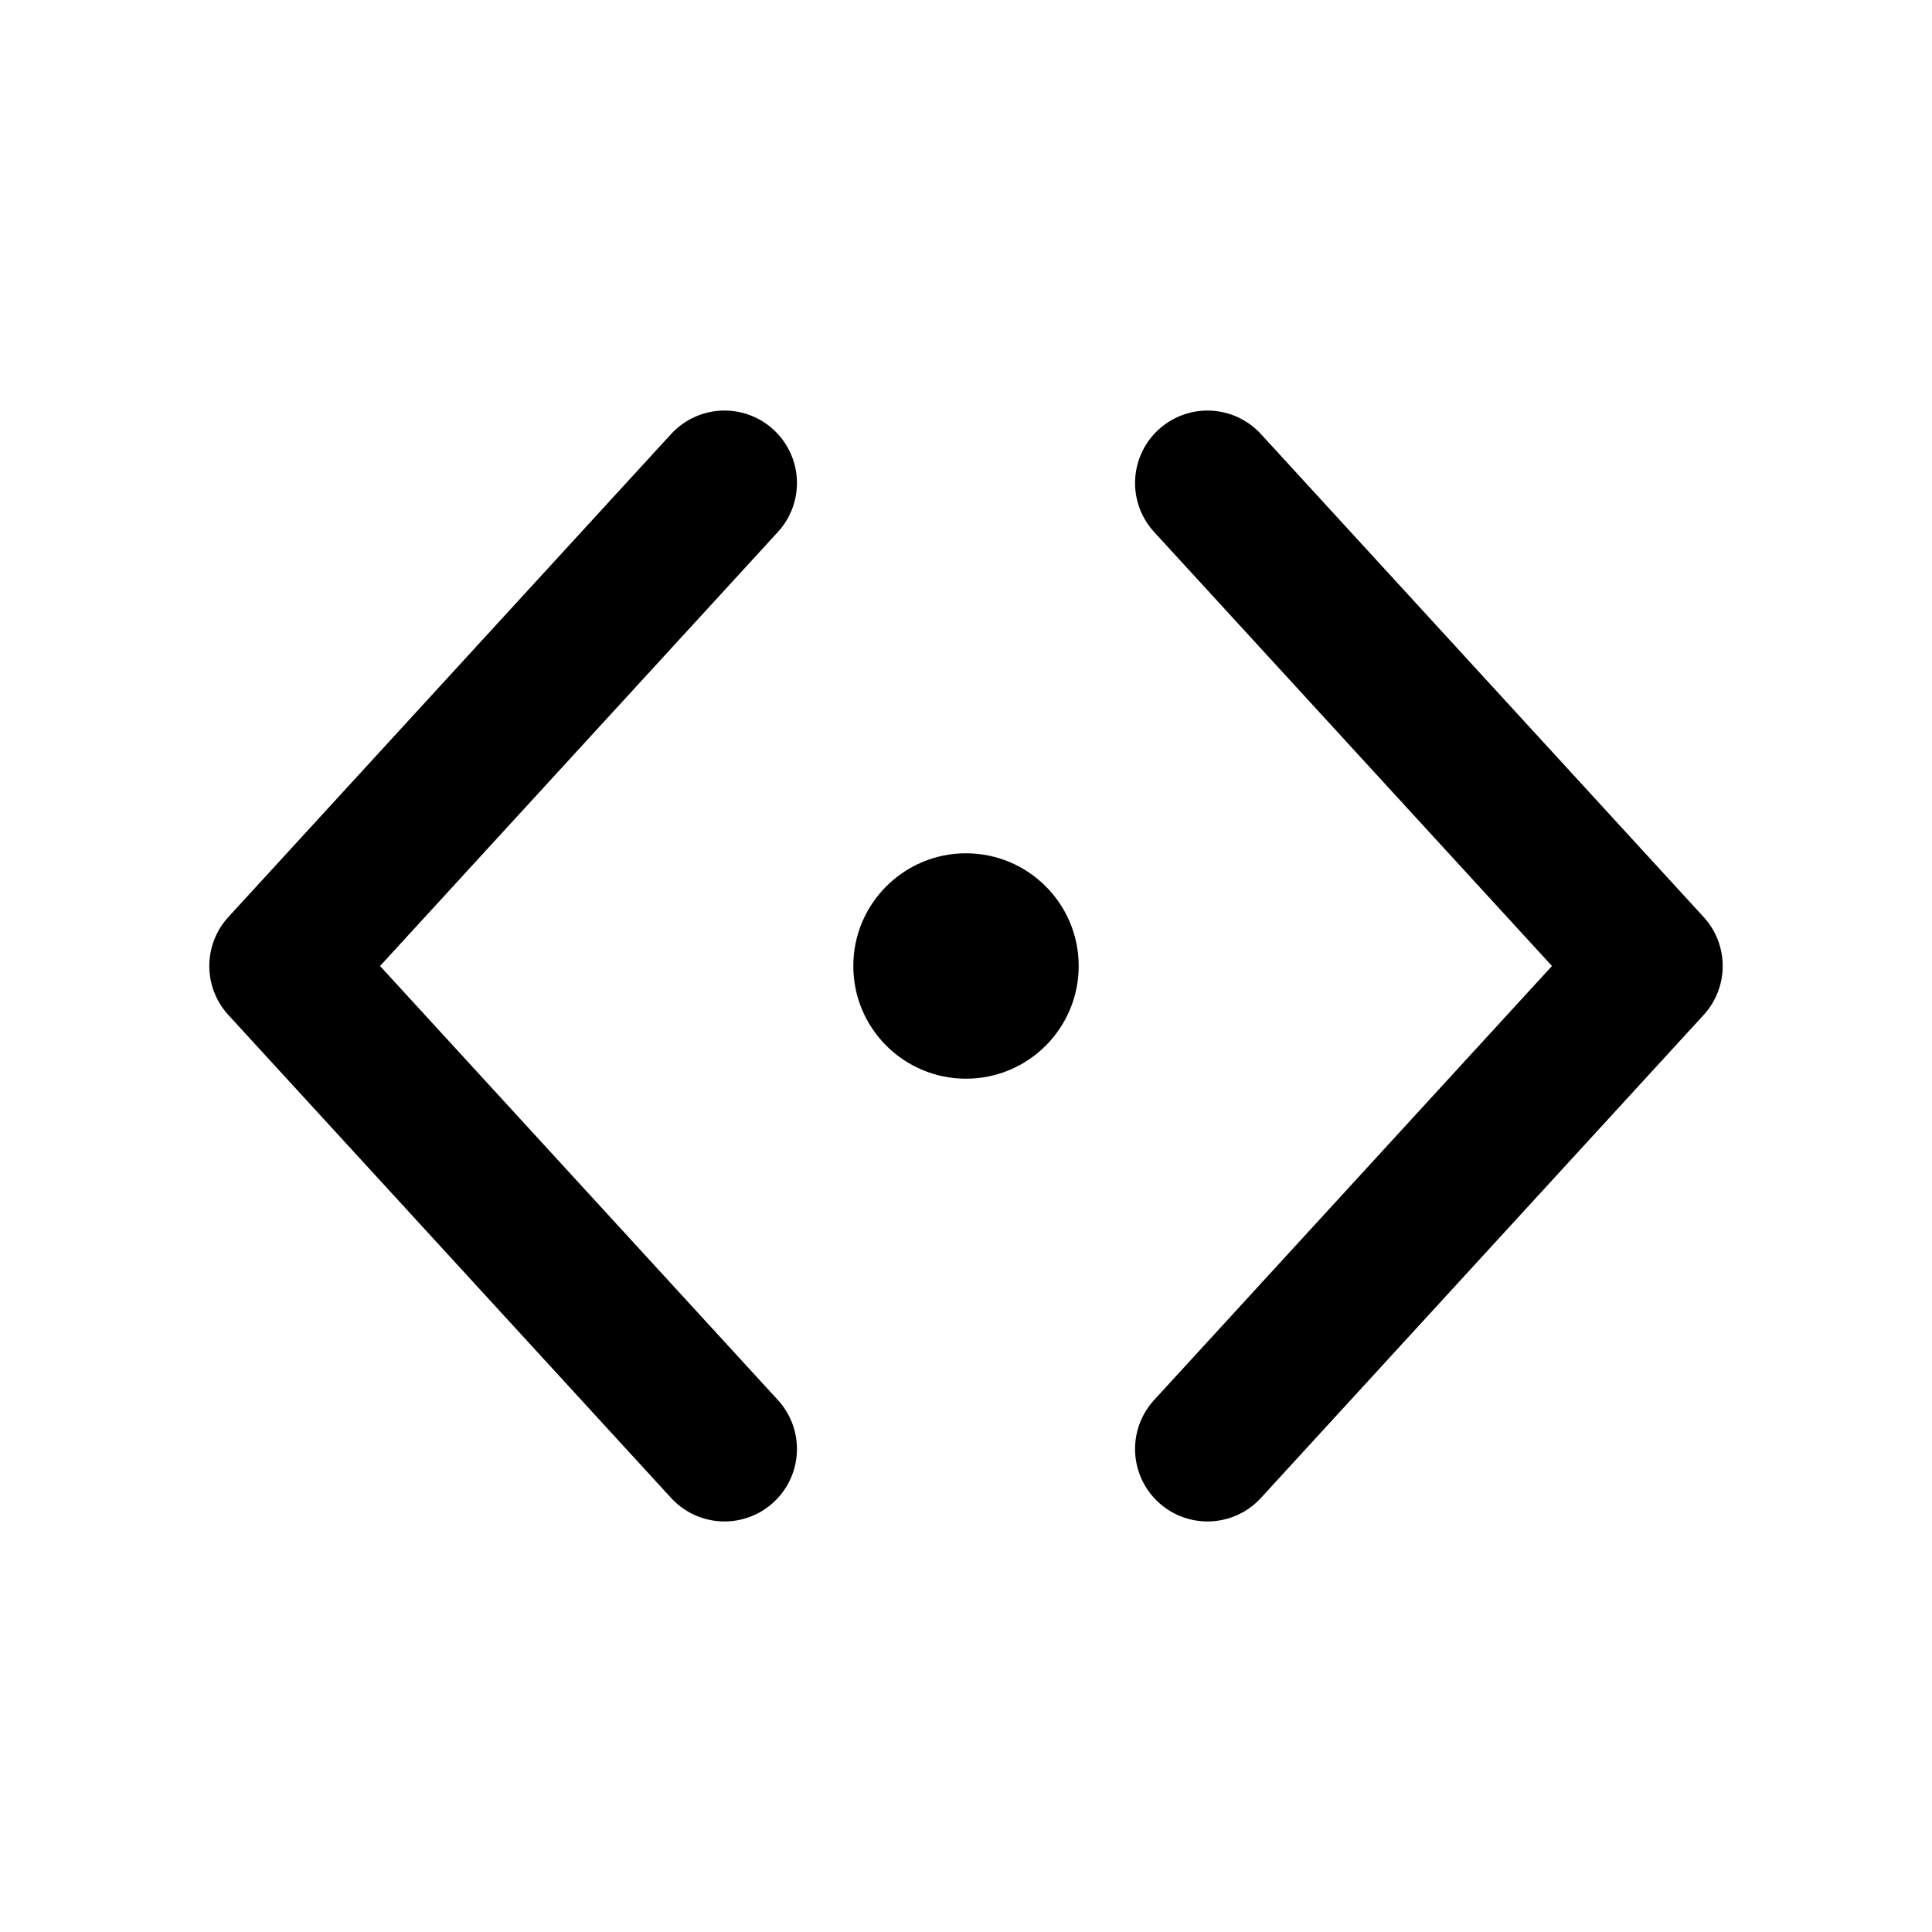
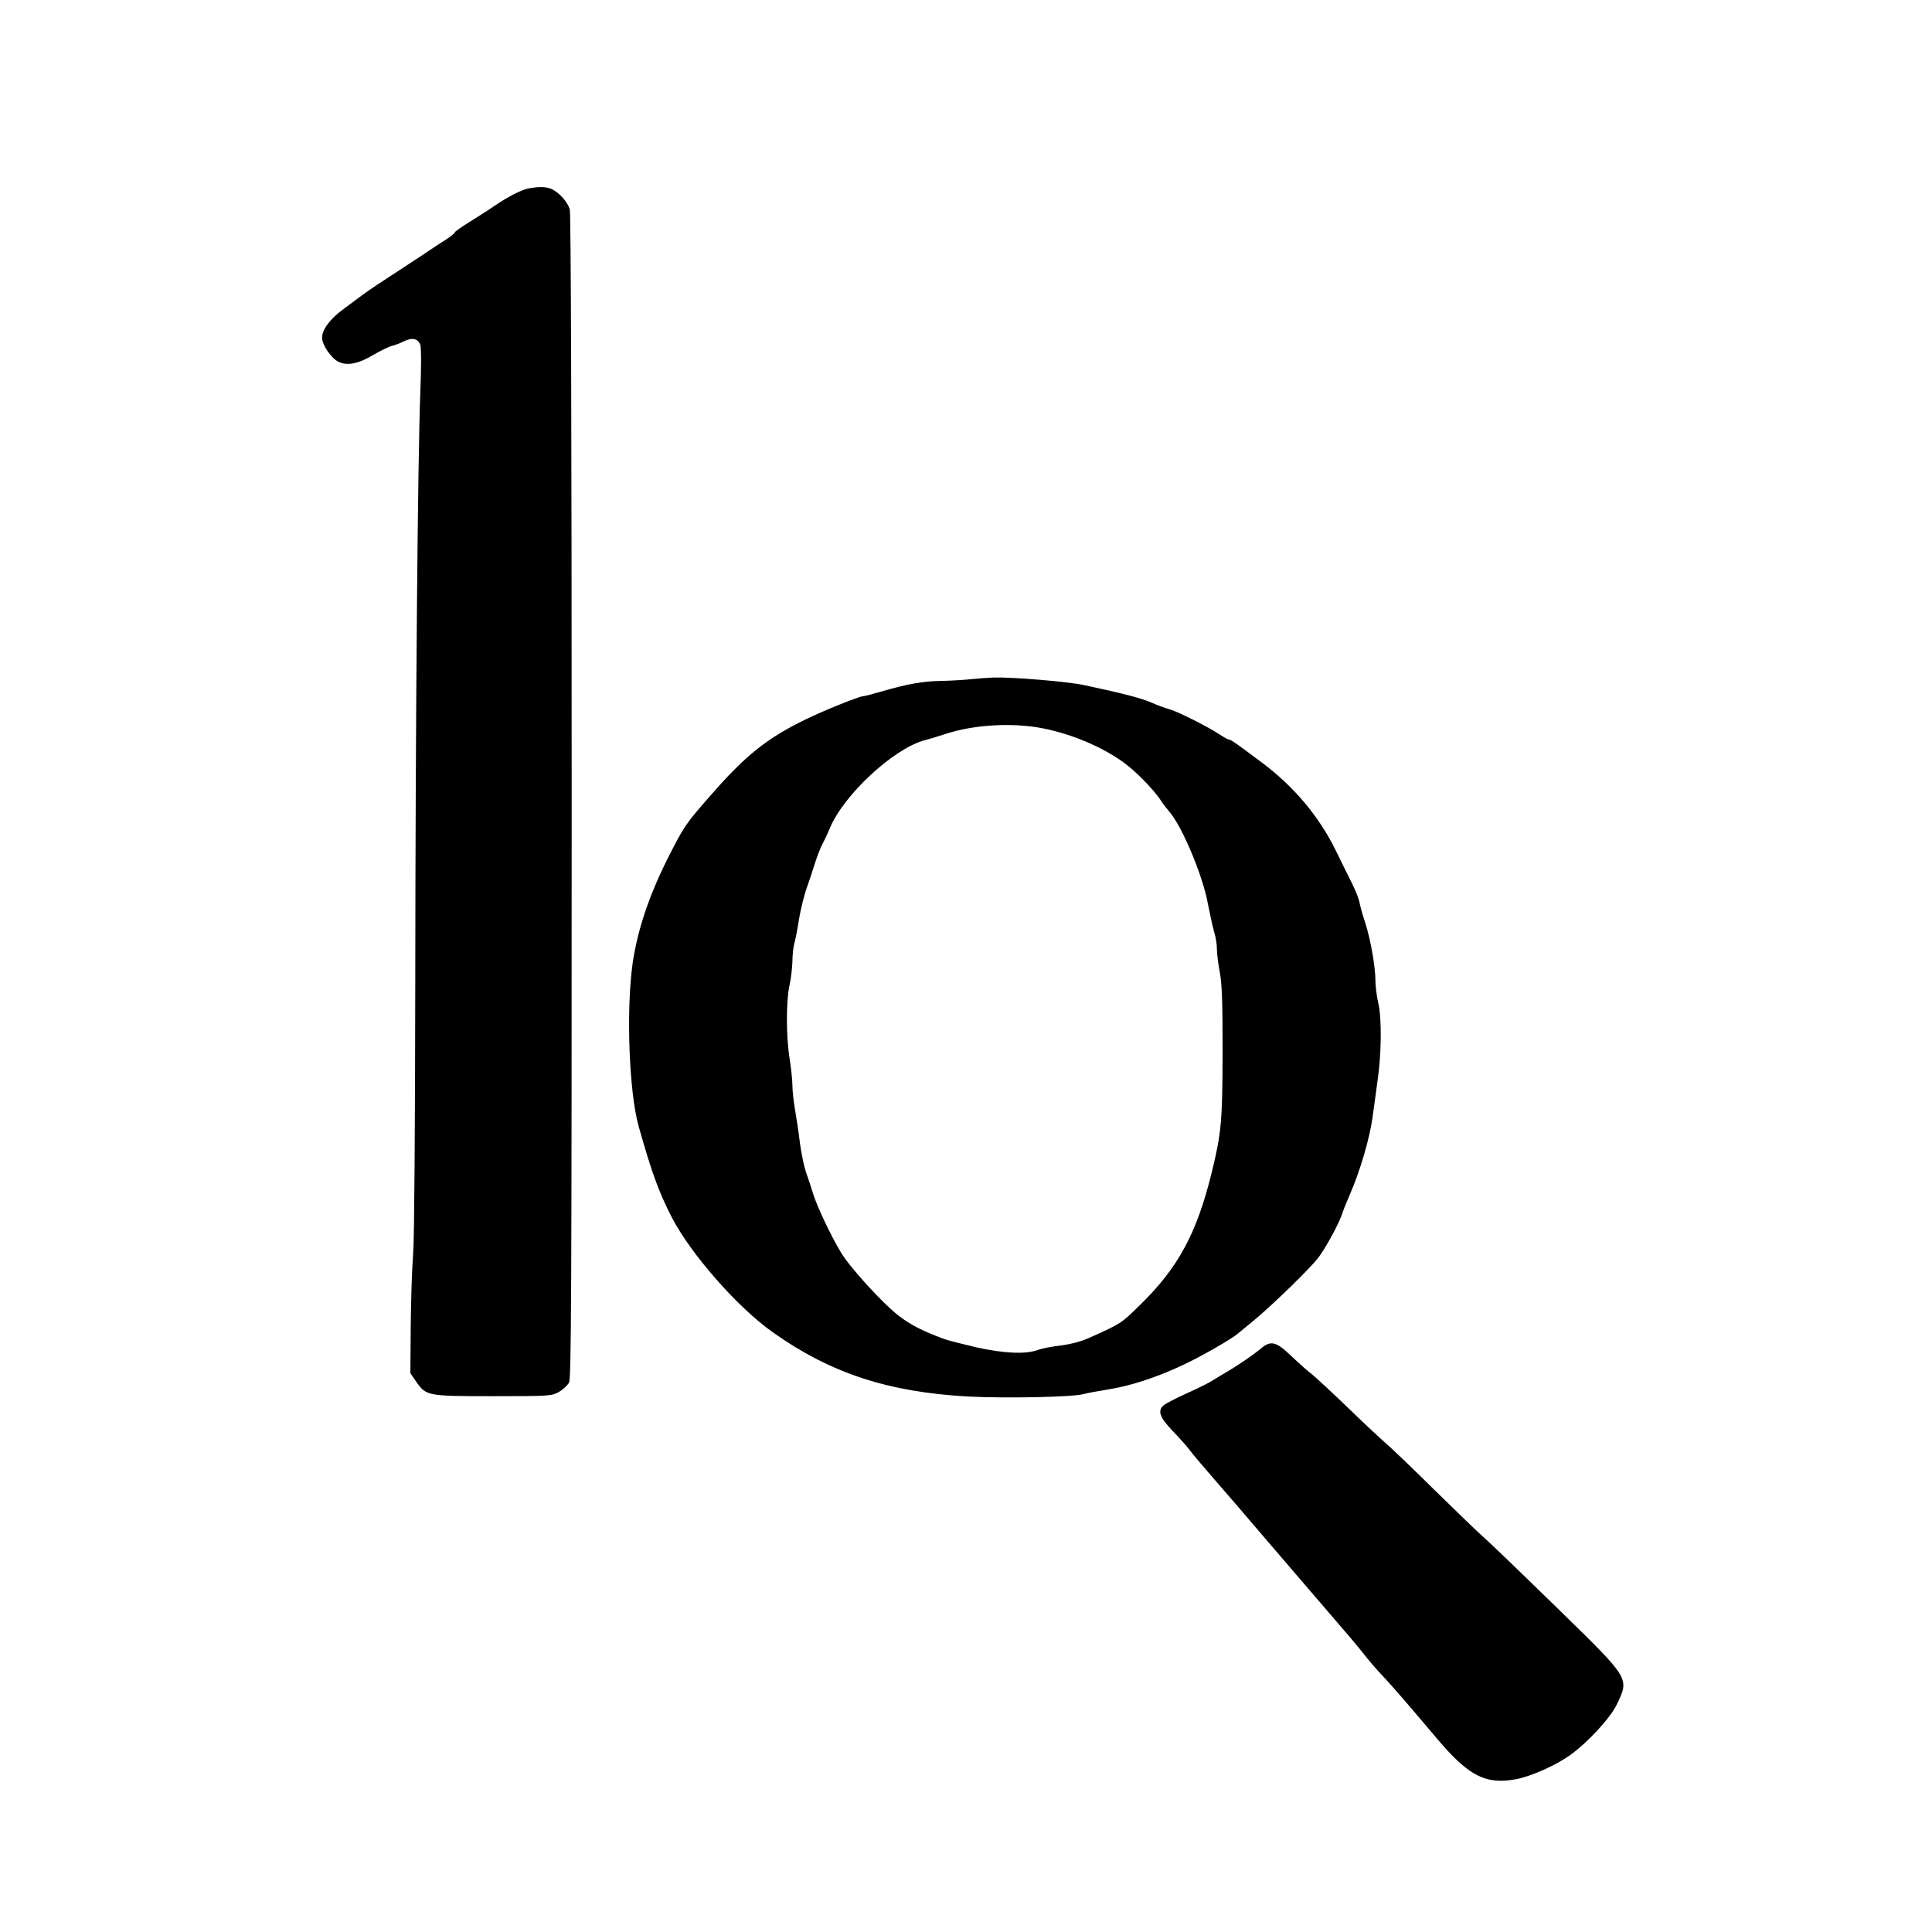
- <svg xmlns="http://www.w3.org/2000/svg" width="24" height="24" viewBox="0 0 24 24" fill="none">
-   <path d="M9 6 3.5 12 9 18" stroke="currentColor" stroke-width="1.8" stroke-linecap="round" stroke-linejoin="round" />
-   <path d="M15 6 20.5 12 15 18" stroke="currentColor" stroke-width="1.8" stroke-linecap="round" stroke-linejoin="round" />
-   <circle cx="12" cy="12" r="1.4" fill="currentColor" />
+ <svg xmlns="http://www.w3.org/2000/svg" width="24" height="24" viewBox="0 0 1024 1024" fill="none">
+   <g transform="translate(0,1024) scale(0.1,-0.1)" fill="currentColor" stroke="none">
+     <path d="M2800 9241 c-39 -8 -110 -45 -182 -94 -25 -18 -83 -54 -127 -82 -44 -27 -81 -53 -81 -57 0 -4 -19 -20 -42 -35 -24 -15 -81 -52 -126 -83 -108 -71 -178 -117 -238 -156 -27 -18 -65 -44 -84 -58 -19 -15 -64 -47 -98 -73 -72 -52 -115 -110 -115 -153 0 -37 47 -107 86 -127 46 -23 106 -12 184 35 38 22 82 44 98 48 17 4 46 15 66 25 44 22 75 15 87 -20 5 -15 5 -116 0 -246 -14 -352 -26 -1734 -27 -3135 -1 -782 -5 -1349 -11 -1431 -6 -75 -12 -249 -13 -387 l-2 -250 30 -44 c54 -77 58 -78 409 -78 301 0 309 1 348 22 22 13 46 35 54 50 12 23 14 478 14 3106 0 1953 -4 3090 -10 3112 -11 38 -52 85 -92 106 -29 15 -70 16 -128 5z M5145 6640 c-38 -4 -108 -8 -155 -9 -96 -1 -185 -17 -314 -55 -48 -14 -94 -26 -101 -26 -20 0 -211 -77 -305 -123 -204 -99 -319 -191 -502 -401 -134 -152 -143 -166 -227 -332 -101 -200 -162 -383 -188 -560 -35 -249 -19 -682 32 -864 70 -247 105 -344 176 -483 100 -193 348 -477 536 -609 306 -217 612 -317 1038 -340 196 -10 554 -3 607 13 18 5 78 16 133 25 146 23 326 88 495 180 80 43 163 93 185 111 22 18 63 51 90 74 101 83 298 276 341 331 43 57 114 189 129 238 4 14 22 59 40 100 53 121 105 297 120 410 8 58 20 143 26 190 21 138 23 331 5 410 -9 38 -16 93 -16 122 0 76 -26 220 -54 307 -14 42 -28 92 -31 111 -4 19 -22 64 -40 100 -18 36 -57 114 -86 174 -88 179 -220 336 -389 463 -139 104 -166 123 -176 123 -5 0 -27 12 -48 26 -59 40 -222 122 -268 135 -23 6 -66 22 -97 36 -53 23 -154 49 -356 92 -89 19 -382 43 -480 40 -27 -1 -81 -5 -120 -9z m346 -254 c174 -27 368 -109 489 -206 65 -53 147 -140 177 -189 9 -14 27 -37 39 -51 67 -75 177 -335 205 -485 12 -60 27 -131 35 -157 8 -26 14 -66 14 -90 0 -24 7 -78 15 -121 12 -61 15 -158 15 -425 -1 -368 -6 -426 -59 -642 -78 -315 -175 -496 -371 -689 -106 -105 -105 -105 -275 -181 -51 -23 -105 -36 -179 -45 -32 -4 -76 -13 -98 -21 -65 -23 -179 -17 -324 15 -72 17 -148 36 -170 44 -113 42 -176 74 -239 122 -82 62 -260 256 -308 337 -52 86 -128 246 -148 313 -10 33 -27 85 -38 115 -10 30 -24 98 -31 150 -6 52 -18 132 -26 177 -8 45 -14 103 -14 130 0 26 -7 91 -15 143 -19 120 -19 306 0 390 8 36 14 92 15 125 0 33 5 76 10 95 6 19 17 77 25 129 9 52 27 127 41 165 14 39 34 100 45 136 12 36 29 81 40 100 10 19 27 55 37 80 74 177 335 420 501 466 31 8 85 25 119 36 138 44 319 57 473 34z M6685 3094 c-38 -32 -125 -92 -179 -123 -22 -13 -57 -34 -76 -46 -19 -13 -82 -44 -140 -70 -58 -26 -113 -55 -122 -63 -34 -29 -22 -64 47 -136 36 -37 78 -84 93 -105 15 -20 77 -93 137 -162 61 -70 169 -195 240 -279 72 -84 196 -229 278 -324 205 -238 218 -253 272 -321 26 -33 67 -80 91 -105 45 -47 136 -152 292 -337 168 -198 257 -243 418 -213 79 15 208 72 285 127 92 65 213 196 248 268 67 142 74 132 -312 509 -169 165 -340 330 -380 366 -40 35 -162 153 -272 261 -110 109 -225 219 -255 245 -30 26 -125 114 -210 197 -85 82 -171 161 -190 176 -19 14 -66 56 -105 93 -80 77 -109 85 -160 42z" />
+   </g>
</svg>
